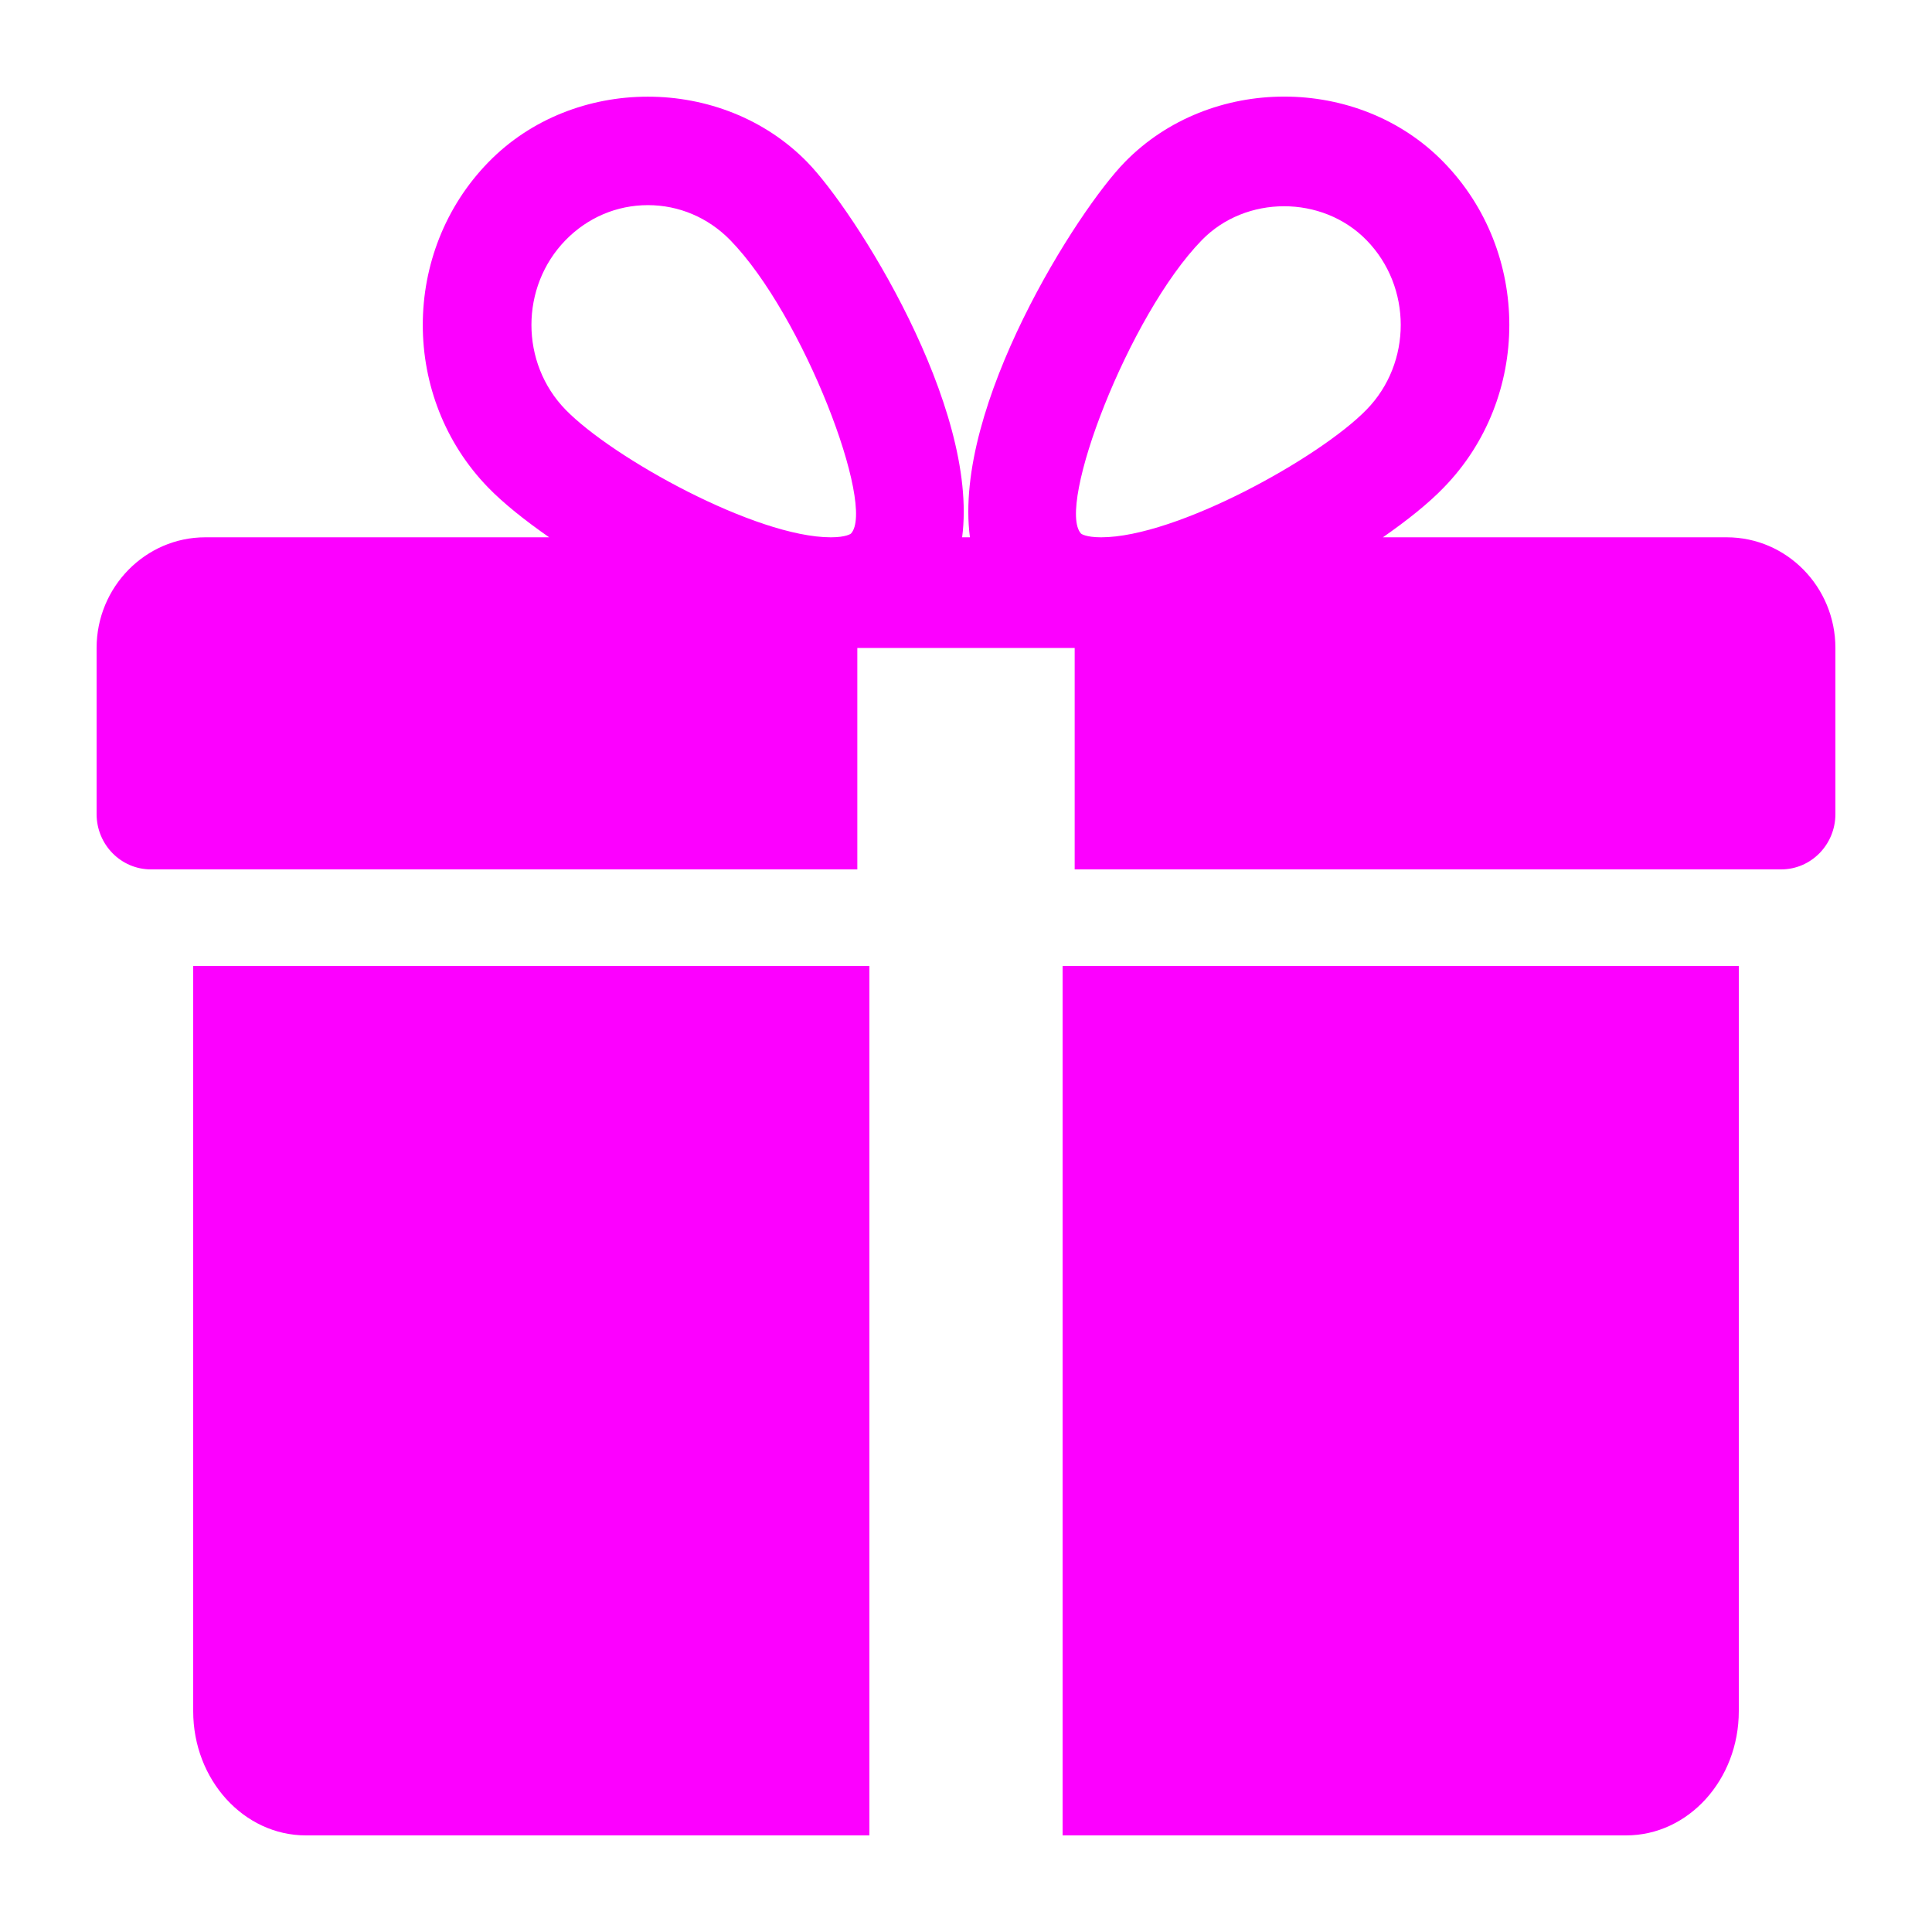
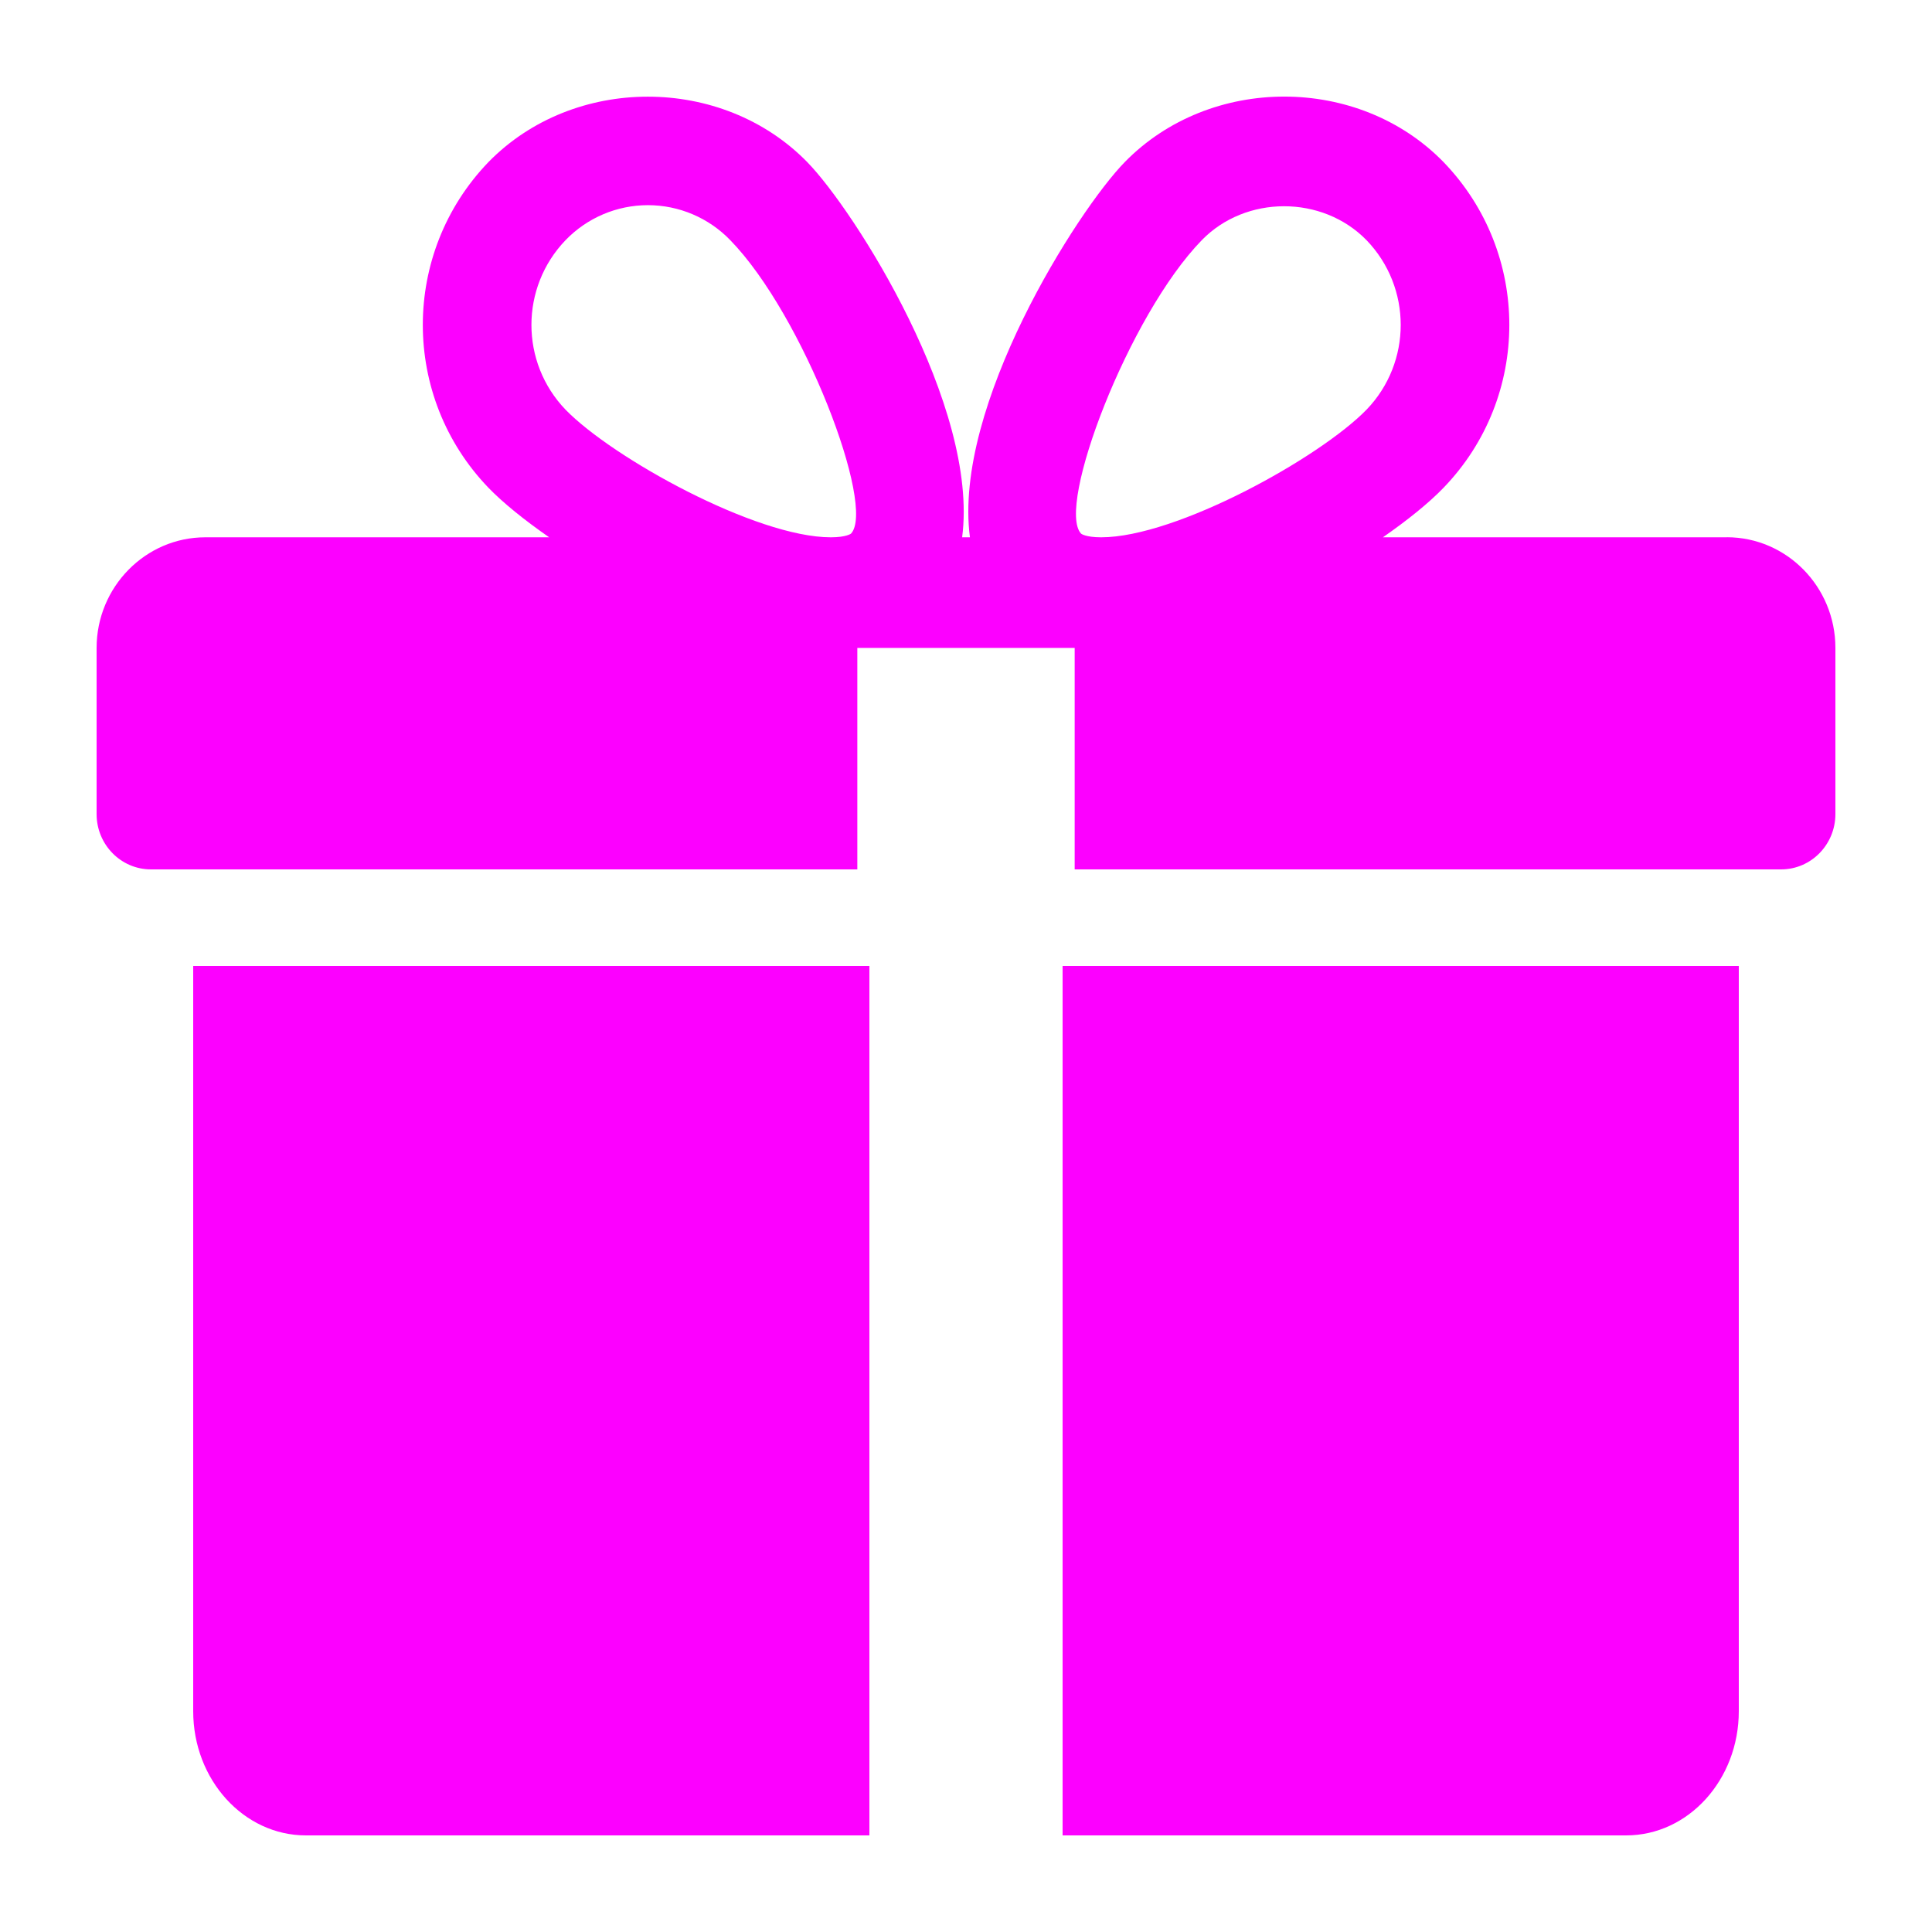
<svg xmlns="http://www.w3.org/2000/svg" width="28" height="28" viewBox="0 0 28 28" fill="none">
-   <path d="M2.8 14V24.8C2.8 25.794 3.533 26.6 4.433 26.6H12.6V14H2.8Z" fill="#FC00FF" />
-   <path d="M25.025 7.787H20.042C20.4 7.538 20.707 7.291 20.921 7.069C22.192 5.768 22.192 3.65 20.921 2.349C19.686 1.082 17.535 1.085 16.302 2.349C15.618 3.047 13.807 5.889 14.057 7.787H13.944C14.193 5.889 12.381 3.047 11.699 2.349C10.464 1.085 8.313 1.085 7.08 2.349C5.81 3.65 5.81 5.768 7.078 7.069C7.294 7.291 7.601 7.538 7.959 7.787H2.975C2.108 7.787 1.4 8.507 1.4 9.391V11.798C1.4 12.241 1.753 12.6 2.188 12.6H12.425V9.391H15.575V12.6H25.813C26.248 12.6 26.6 12.241 26.6 11.798V9.391C26.6 8.507 25.895 7.787 25.025 7.787ZM12.332 7.734C12.332 7.734 12.266 7.787 12.041 7.787C10.953 7.787 8.875 6.635 8.197 5.938C7.537 5.261 7.537 4.157 8.197 3.48C8.516 3.153 8.94 2.973 9.39 2.973C9.839 2.973 10.263 3.153 10.583 3.48C11.644 4.568 12.699 7.347 12.332 7.734ZM15.958 7.787C15.735 7.787 15.668 7.735 15.668 7.734C15.301 7.347 16.357 4.568 17.418 3.48C18.053 2.827 19.163 2.824 19.804 3.48C20.466 4.157 20.466 5.261 19.804 5.938C19.125 6.635 17.048 7.787 15.958 7.787Z" fill="#FC00FF" />
-   <path d="M15.4 14V26.6H23.567C24.469 26.6 25.2 25.794 25.2 24.8V14H15.4Z" fill="#FC00FF" />
+   <path d="M2.8 14v10.8c0 .994.733 1.8 1.633 1.8H12.6V14H2.8zm22.225-6.213h-4.983c.358-.249.665-.496.879-.718a3.398 3.398 0 000-4.72c-1.235-1.267-3.386-1.264-4.62 0-.683.698-2.494 3.54-2.244 5.438h-.113c.248-1.898-1.563-4.74-2.245-5.438-1.235-1.264-3.386-1.264-4.62 0a3.403 3.403 0 000 4.72c.215.222.522.469.88.718H2.975c-.867 0-1.575.72-1.575 1.604v2.407c0 .443.353.802.788.802h10.237V9.39h3.15v3.21h10.238c.435 0 .787-.36.787-.802V9.39c0-.884-.705-1.604-1.575-1.604zm-12.692-.053s-.067.053-.292.053c-1.088 0-3.166-1.152-3.844-1.849a1.773 1.773 0 010-2.458 1.658 1.658 0 012.386 0c1.061 1.088 2.116 3.867 1.75 4.254zm3.625.053c-.223 0-.29-.052-.29-.053-.367-.387.689-3.166 1.75-4.254.635-.653 1.745-.656 2.386 0a1.77 1.77 0 010 2.458c-.679.697-2.756 1.849-3.846 1.849zM15.4 14v12.6h8.167c.902 0 1.633-.806 1.633-1.8V14h-9.8z" fill="#FC00FF" />
</svg>
